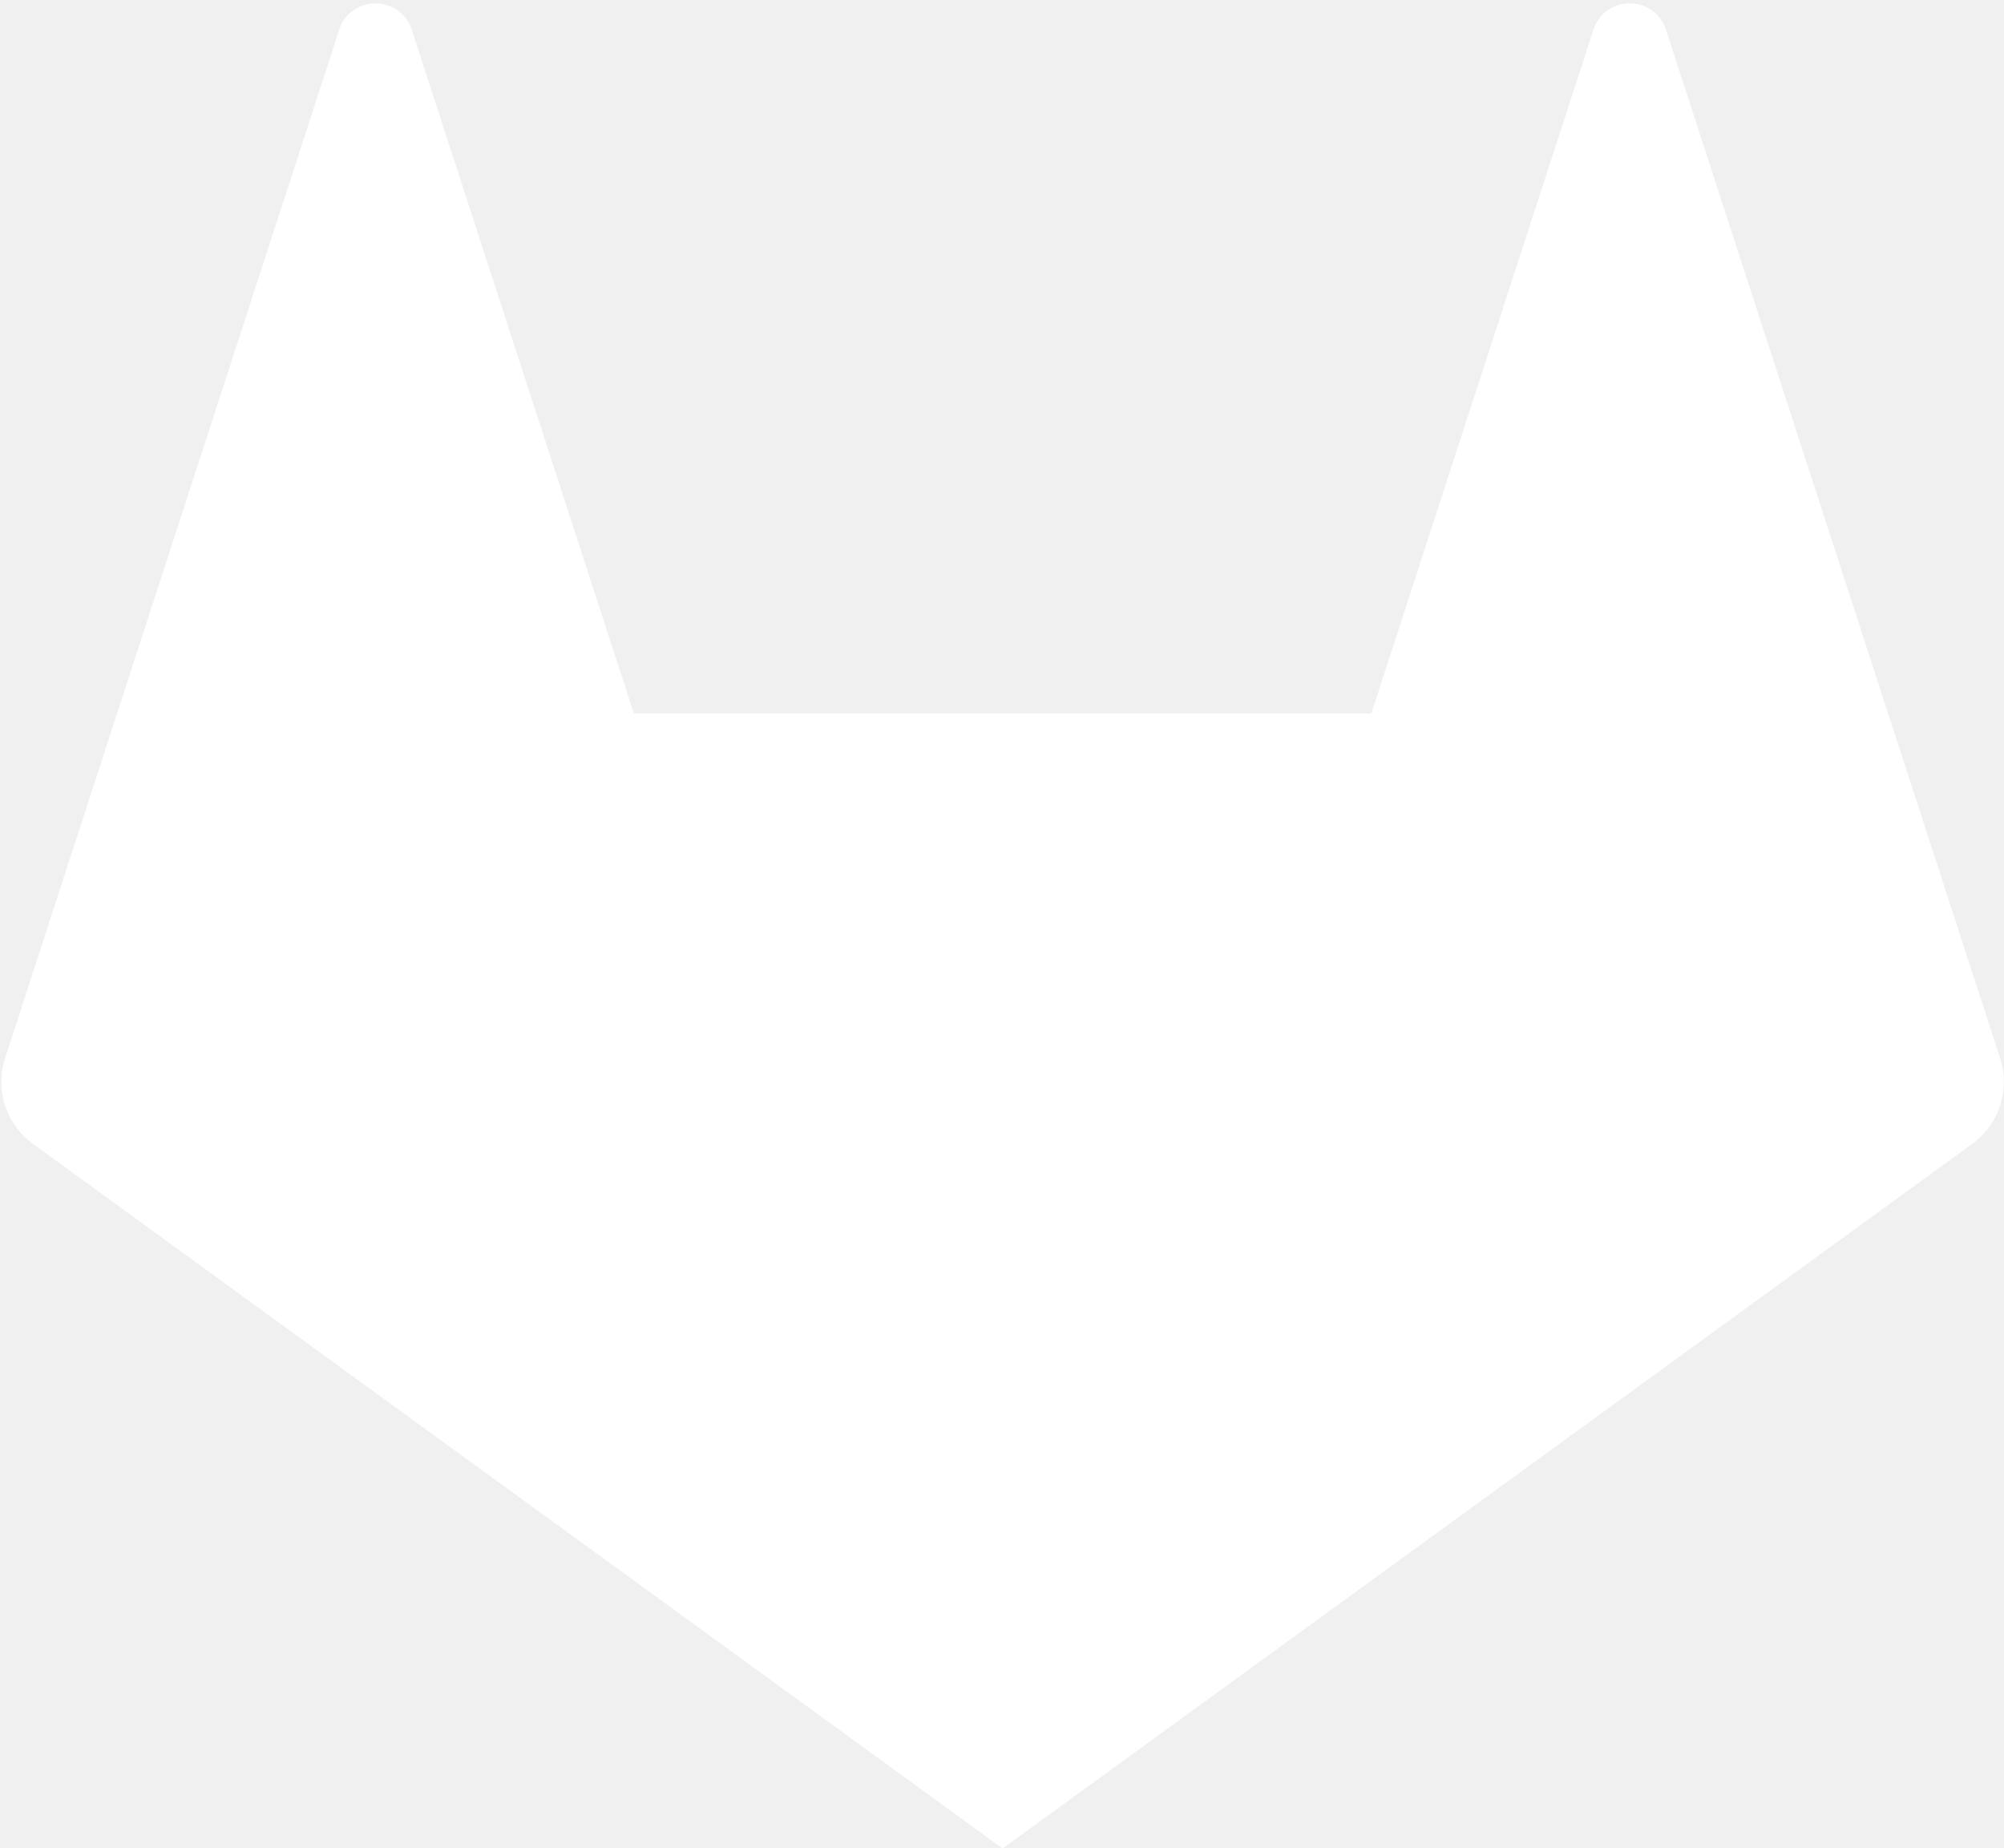
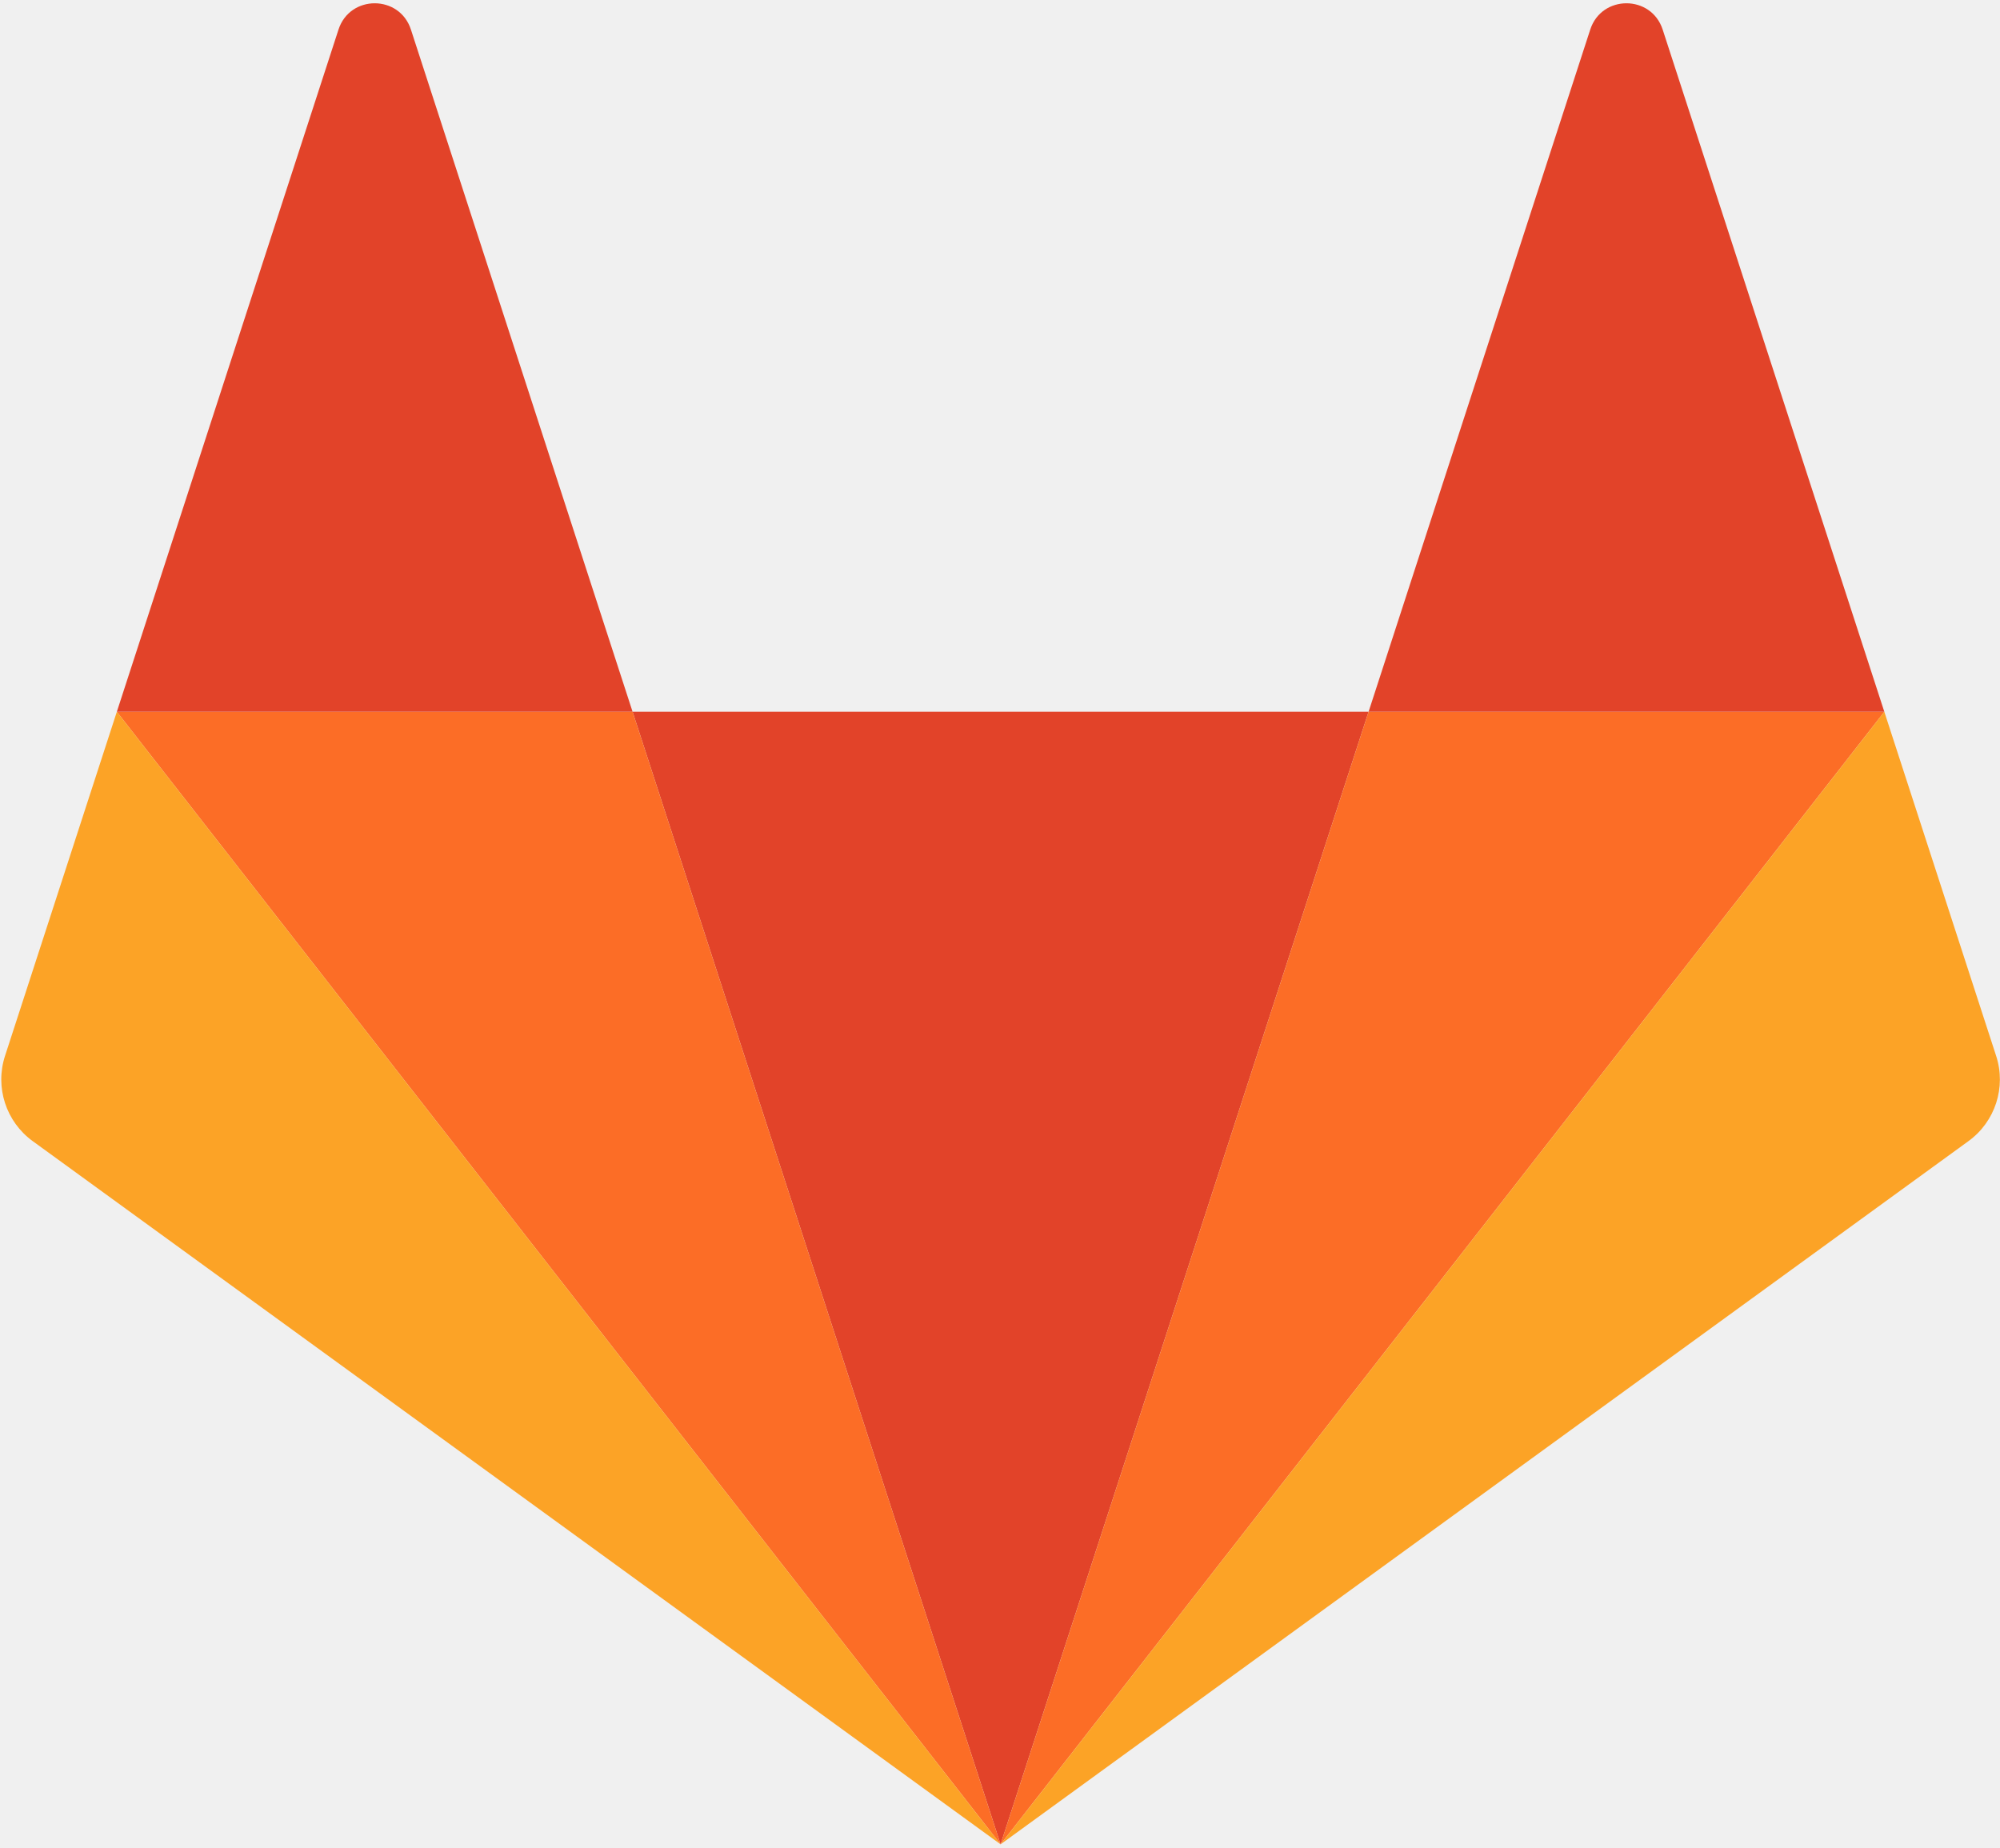
- <svg xmlns="http://www.w3.org/2000/svg" width="100%" height="100%" viewBox="0 0 2500 2305" version="1.1" xml:space="preserve" style="fill-rule:evenodd;clip-rule:evenodd;stroke-linejoin:round;stroke-miterlimit:1.414;">
-   <path d="M1250.72,2305.57l-1209.86,-879.014c-33.288,-24.189 -47.306,-67.341 -34.589,-106.475l139.78,-430.219l-0.005,-0.005l0.01,-0.01l-0.005,0.015l1104.67,1415.7l-0.006,-0.017l-1104.65,-1415.68l-0.007,0l0.002,-0.007l-0.002,-0.003l0.003,0l277.047,-852.676c14.249,-43.867 76.319,-43.877 90.577,0l277.037,852.676l0.004,0l0.003,0.01l920.003,0l0.003,-0.01l0.004,0l277.047,-852.676c14.258,-43.877 76.328,-43.867 90.576,0l277.048,852.676l0.003,0l-0.002,0.003l0.002,0.007l-0.007,0l-1104.66,1415.68l-0.013,0.038l1104.68,-1415.72l0,-0.01l139.785,430.234c12.715,39.136 -1.308,82.289 -34.599,106.475l-1209.86,879.023l-0.009,0l-0.003,-0.009Z" style="fill:#fff;fill-rule:nonzero;" />
+ <svg xmlns="http://www.w3.org/2000/svg" width="210px" height="194px" viewBox="0 0 210 194" version="1.1">
+   <defs />
+   <g id="Page-1" stroke="none" stroke-width="1" fill="none" fill-rule="evenodd">
+     <g id="Fill-1-+-Group-24">
+       <g id="Group-24">
+         <g id="Group">
+           <path d="M105.061,193.655 L105.061,193.655 L143.701,74.734 L66.421,74.734 L105.061,193.655 L105.061,193.655 Z" id="Fill-4" fill="#E24329" />
+           <path id="Fill-6" fill="#FC6D26" />
+           <path d="M105.061,193.655 L66.421,74.734 L12.268,74.734 L105.061,193.655 Z" id="Fill-8" fill="#FC6D26" />
+           <path id="Fill-10" fill="#FC6D26" />
+           <path d="M12.268,74.734 L12.268,74.734 L0.526,110.873 C-0.544,114.169 0.628,117.78 3.433,119.817 L105.061,193.655 L12.268,74.734 Z" id="Fill-12" fill="#FCA326" />
+           <path id="Fill-14" fill="#FC6D26" />
+           <path d="M12.268,74.734 L66.421,74.734 L43.148,3.109 C41.952,-0.577 36.737,-0.576 35.541,3.109 L12.268,74.734 Z" id="Fill-16" fill="#E24329" />
+           <path d="M105.061,193.655 L143.701,74.734 L197.854,74.734 L105.061,193.655 Z" id="Fill-18" fill="#FC6D26" />
+           <path d="M197.854,74.734 L197.854,74.734 L209.596,110.873 C210.667,114.169 209.494,117.78 206.69,119.817 L105.061,193.655 L197.854,74.734 Z" id="Fill-20" fill="#FCA326" />
+           <path d="M197.854,74.734 L143.701,74.734 L166.974,3.109 C168.171,-0.577 173.385,-0.576 174.582,3.109 L197.854,74.734 Z" id="Fill-22" fill="#E24329" />
+         </g>
+       </g>
+     </g>
+   </g>
</svg>
